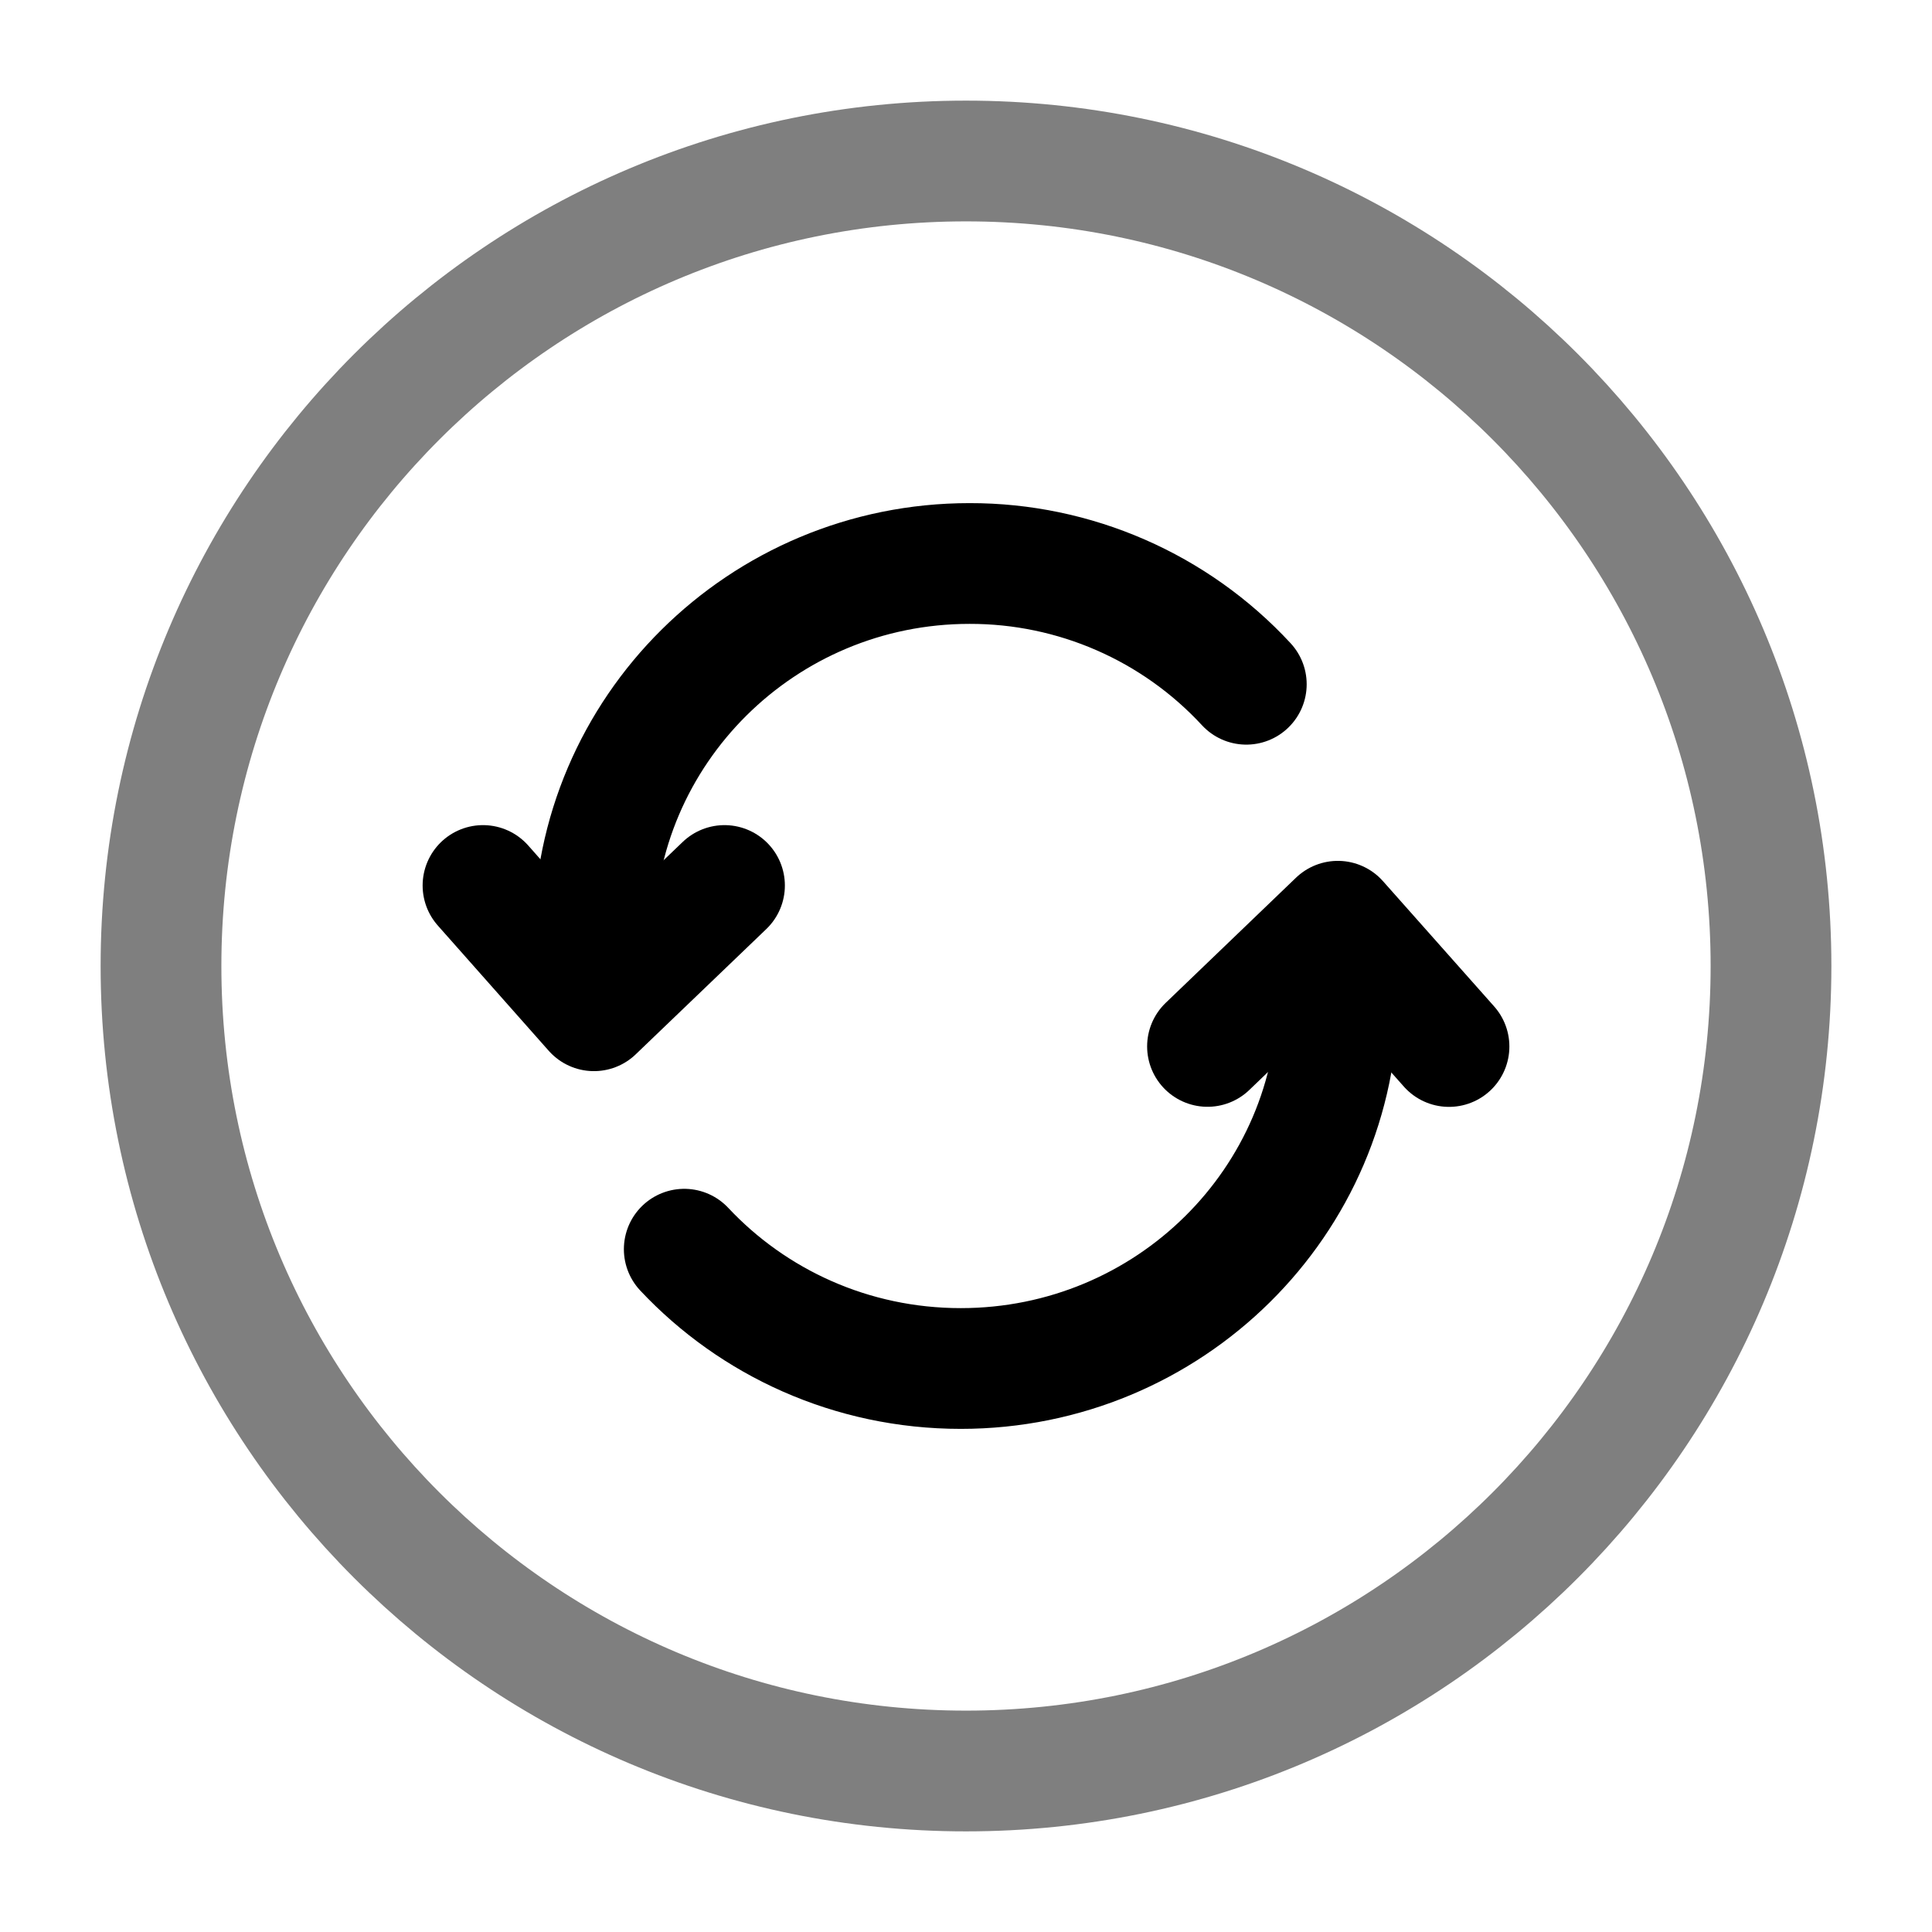
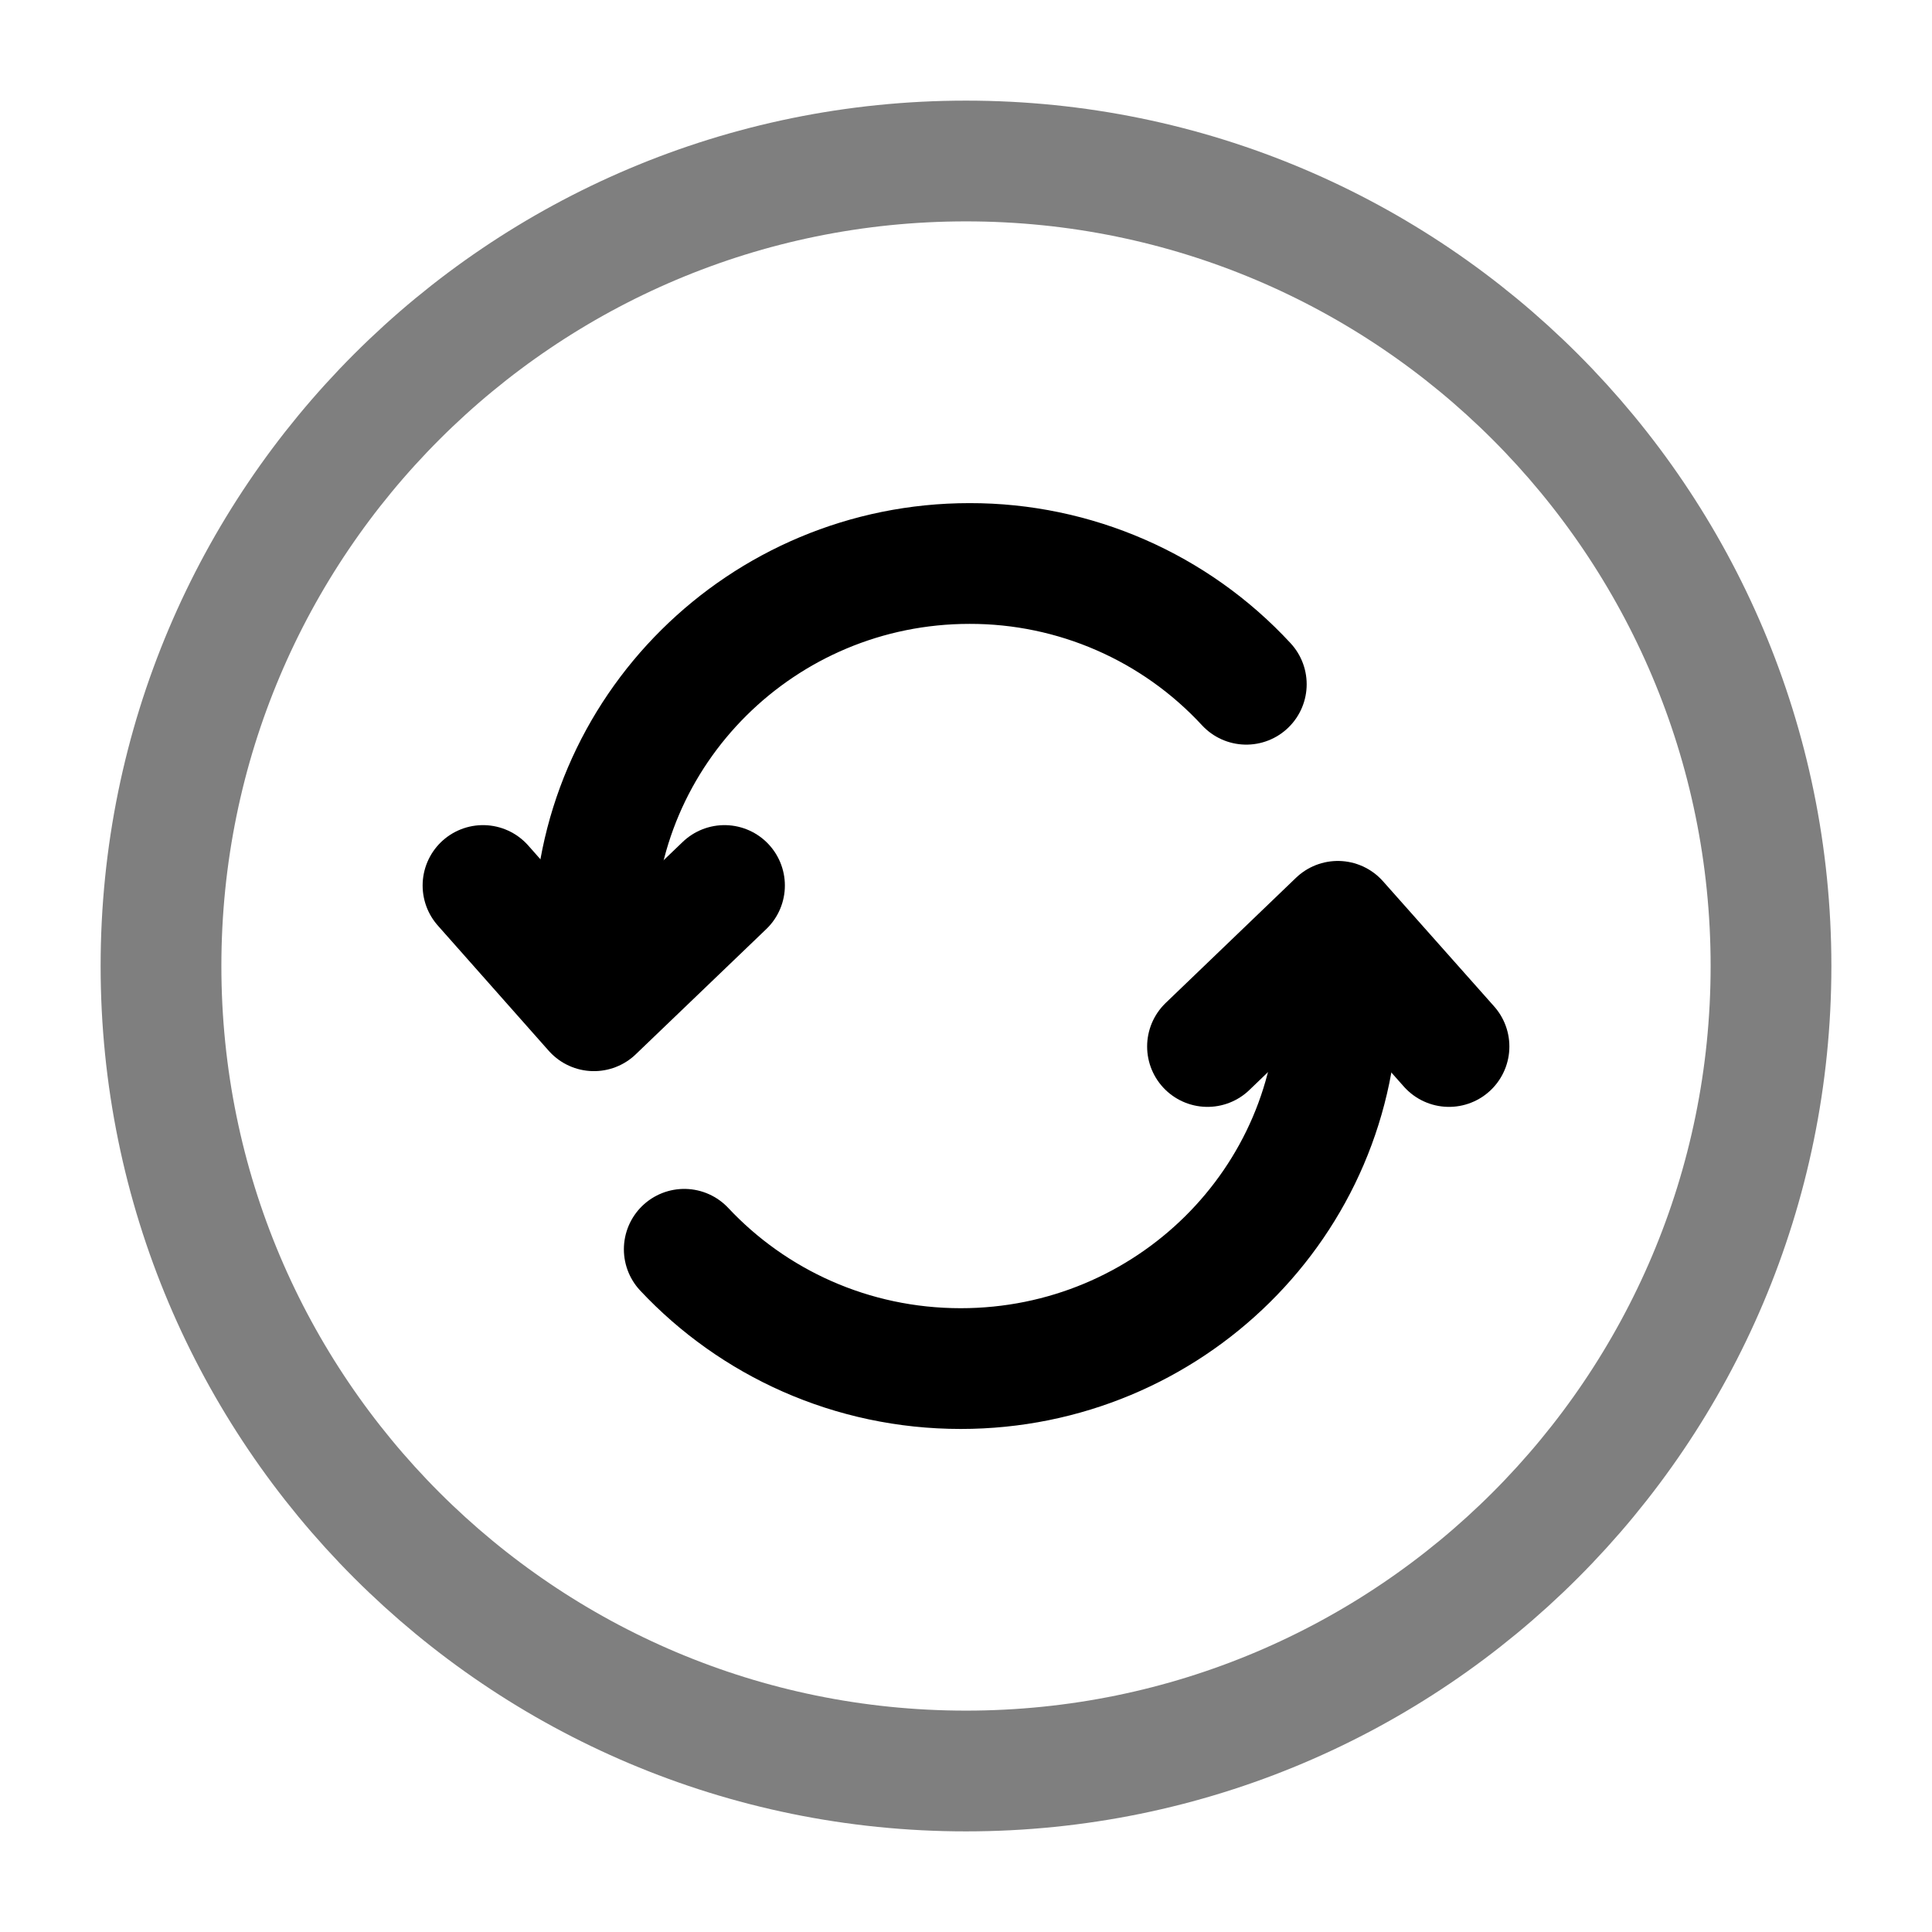
<svg xmlns="http://www.w3.org/2000/svg" viewBox="0 0 24 24">
  <g fill="none" stroke="currentColor" stroke-width="1.5">
    <path stroke-linecap="round" d="M7.378 11.63C7.378 9.073 9.467 7 12.044 7a4.67 4.67 0 0 1 3.438 1.5" />
    <path stroke-linecap="round" stroke-linejoin="round" d="m9 11-1.622 1.556L6 11m1.378 1.556v-.926" />
-     <path stroke-linecap="round" d="M16.619 12.37c0 2.557-2.097 4.63-4.684 4.63-1.357 0-2.58-.57-3.435-1.482" />
-     <path stroke-linecap="round" stroke-linejoin="round" d="m15 12.999 1.619-1.555L18 13m-1.381-1.555v.926" />
+     <path stroke-linecap="round" d="M16.619 12.371c0 2.557-2.097 4.63-4.684 4.63-1.357 0-2.58-.57-3.435-1.482" />
+     <path stroke-linecap="round" stroke-linejoin="round" d="m15 13 1.619-1.555L18 13m-1.381-1.555v.926" />
    <circle cx="12" cy="12" r="10" opacity=".5" />
  </g>
</svg>
